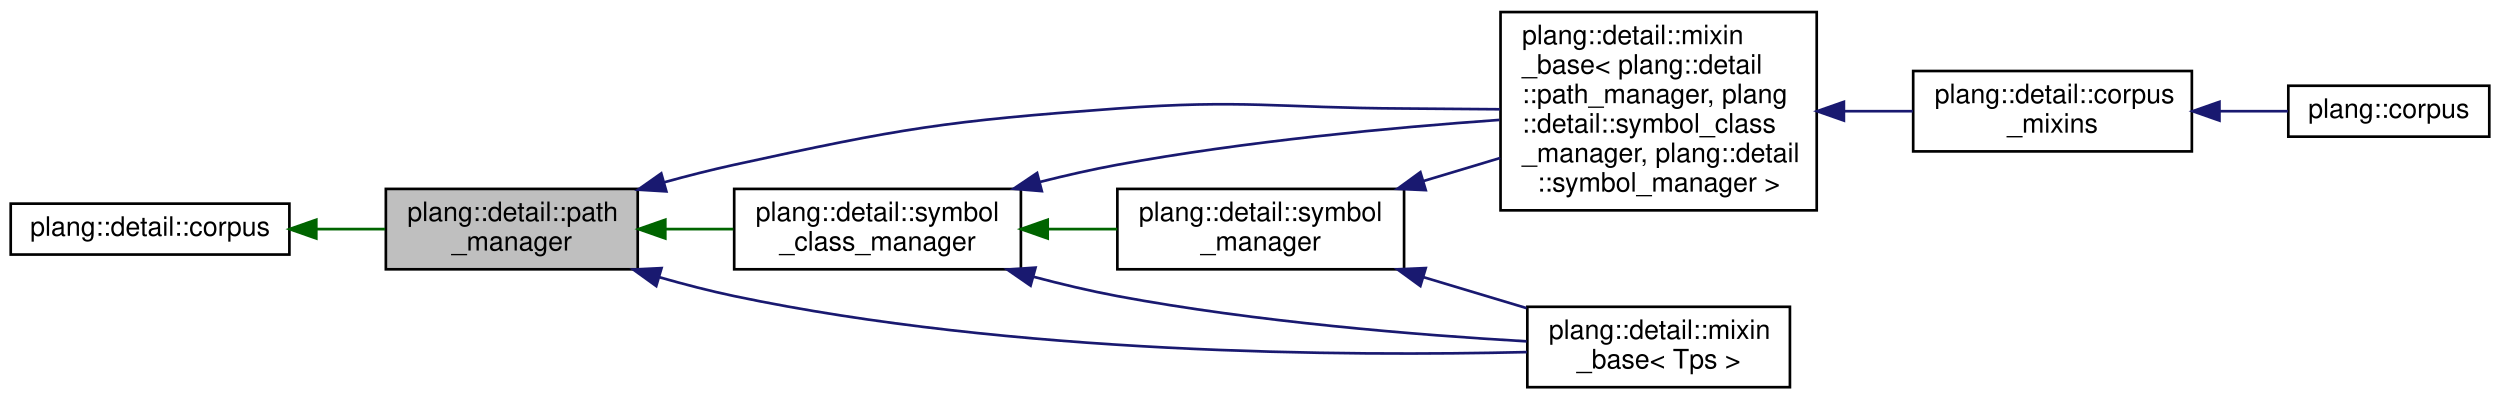
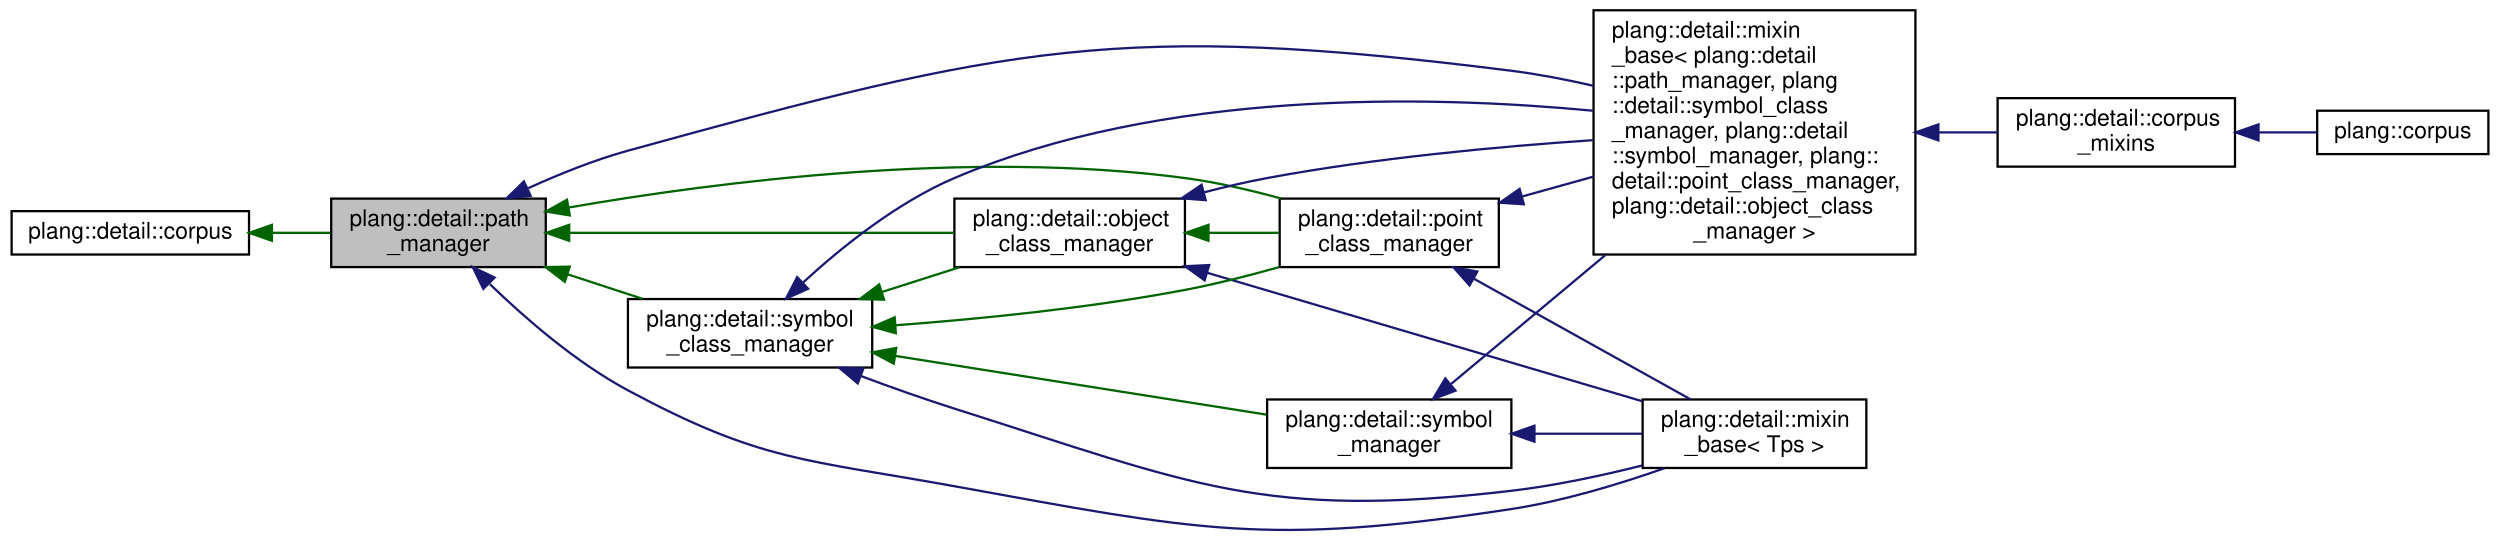
- <svg xmlns="http://www.w3.org/2000/svg" xmlns:xlink="http://www.w3.org/1999/xlink" width="933pt" height="149pt" viewBox="0.00 0.00 933.00 149.00">
-   <g id="graph0" class="graph" transform="scale(1 1) rotate(0) translate(4 145)">
+ <svg xmlns="http://www.w3.org/2000/svg" xmlns:xlink="http://www.w3.org/1999/xlink" width="1093pt" height="236pt" viewBox="0.00 0.00 1093.00 236.47">
+   <g id="graph0" class="graph" transform="scale(1 1) rotate(0) translate(4 232.47)">
    <g id="node1" class="node">
      <g id="a_node1">
        <a xlink:title="Handles database actions for paths.">
-           <polygon fill="#bfbfbf" stroke="black" points="140,-44.5 140,-74.5 234,-74.5 234,-44.5 140,-44.5" />
-           <text text-anchor="start" x="148" y="-62.5" font-family="Helvetica,sans-Serif" font-size="10.00">plang::detail::path</text>
-           <text text-anchor="middle" x="187" y="-51.5" font-family="Helvetica,sans-Serif" font-size="10.00">_manager</text>
+           <polygon fill="#bfbfbf" stroke="black" points="140,-115.47 140,-145.47 234,-145.47 234,-115.47 140,-115.47" />
+           <text text-anchor="start" x="148" y="-133.47" font-family="Helvetica,sans-Serif" font-size="10.00">plang::detail::path</text>
+           <text text-anchor="middle" x="187" y="-122.47" font-family="Helvetica,sans-Serif" font-size="10.00">_manager</text>
        </a>
      </g>
    </g>
    <g id="node3" class="node">
      <g id="a_node3">
        <a xlink:href="structplang_1_1detail_1_1mixin__base.html" target="_top" xlink:title=" ">
-           <polygon fill="none" stroke="black" points="556,-66.5 556,-140.5 674,-140.5 674,-66.5 556,-66.5" />
-           <text text-anchor="start" x="564" y="-128.5" font-family="Helvetica,sans-Serif" font-size="10.00">plang::detail::mixin</text>
-           <text text-anchor="start" x="564" y="-117.5" font-family="Helvetica,sans-Serif" font-size="10.00">_base&lt; plang::detail</text>
-           <text text-anchor="start" x="564" y="-106.5" font-family="Helvetica,sans-Serif" font-size="10.00">::path_manager, plang</text>
-           <text text-anchor="start" x="564" y="-95.5" font-family="Helvetica,sans-Serif" font-size="10.00">::detail::symbol_class</text>
-           <text text-anchor="start" x="564" y="-84.5" font-family="Helvetica,sans-Serif" font-size="10.00">_manager, plang::detail</text>
-           <text text-anchor="middle" x="615" y="-73.5" font-family="Helvetica,sans-Serif" font-size="10.00">::symbol_manager &gt;</text>
+           <polygon fill="none" stroke="black" points="693,-120.97 693,-227.97 834,-227.97 834,-120.97 693,-120.97" />
+           <text text-anchor="start" x="701" y="-215.97" font-family="Helvetica,sans-Serif" font-size="10.00">plang::detail::mixin</text>
+           <text text-anchor="start" x="701" y="-204.97" font-family="Helvetica,sans-Serif" font-size="10.00">_base&lt; plang::detail</text>
+           <text text-anchor="start" x="701" y="-193.97" font-family="Helvetica,sans-Serif" font-size="10.00">::path_manager, plang</text>
+           <text text-anchor="start" x="701" y="-182.97" font-family="Helvetica,sans-Serif" font-size="10.00">::detail::symbol_class</text>
+           <text text-anchor="start" x="701" y="-171.97" font-family="Helvetica,sans-Serif" font-size="10.00">_manager, plang::detail</text>
+           <text text-anchor="start" x="701" y="-160.97" font-family="Helvetica,sans-Serif" font-size="10.00">::symbol_manager, plang::</text>
+           <text text-anchor="start" x="701" y="-149.97" font-family="Helvetica,sans-Serif" font-size="10.00">detail::point_class_manager,</text>
+           <text text-anchor="start" x="701" y="-138.97" font-family="Helvetica,sans-Serif" font-size="10.00"> plang::detail::object_class</text>
+           <text text-anchor="middle" x="763.5" y="-127.97" font-family="Helvetica,sans-Serif" font-size="10.00">_manager &gt;</text>
        </a>
      </g>
    </g>
    <g id="edge2" class="edge">
-       <path fill="none" stroke="midnightblue" d="M243.82,-76.96C252.53,-79.36 261.47,-81.64 270,-83.5 332.75,-97.22 348.93,-99.82 413,-104.5 460.43,-107.96 472.45,-104.75 520,-104.5 531.59,-104.44 543.98,-104.33 555.83,-104.22" />
-       <polygon fill="midnightblue" stroke="midnightblue" points="244.69,-73.57 234.11,-74.21 242.78,-80.3 244.69,-73.57" />
+       <path fill="none" stroke="midnightblue" d="M226.29,-150.02C239.8,-156.17 255.29,-162.41 270,-166.47 436.49,-212.37 485.65,-223.05 657,-201.47 668.72,-199.99 681.01,-197.63 692.89,-194.9" />
+       <polygon fill="midnightblue" stroke="midnightblue" points="227.39,-146.67 216.85,-145.59 224.42,-153.01 227.39,-146.67" />
    </g>
    <g id="node6" class="node">
      <g id="a_node6">
        <a xlink:href="structplang_1_1detail_1_1mixin__base.html" target="_top" xlink:title="Common derived class template for distributed overloading.">
-           <polygon fill="none" stroke="black" points="566,-0.5 566,-30.5 664,-30.5 664,-0.5 566,-0.5" />
-           <text text-anchor="start" x="574" y="-18.5" font-family="Helvetica,sans-Serif" font-size="10.00">plang::detail::mixin</text>
-           <text text-anchor="middle" x="615" y="-7.5" font-family="Helvetica,sans-Serif" font-size="10.00">_base&lt; Tps &gt;</text>
+           <polygon fill="none" stroke="black" points="714.5,-27.47 714.5,-57.47 812.5,-57.47 812.5,-27.47 714.5,-27.47" />
+           <text text-anchor="start" x="722.5" y="-45.47" font-family="Helvetica,sans-Serif" font-size="10.00">plang::detail::mixin</text>
+           <text text-anchor="middle" x="763.5" y="-34.47" font-family="Helvetica,sans-Serif" font-size="10.00">_base&lt; Tps &gt;</text>
        </a>
      </g>
    </g>
    <g id="edge5" class="edge">
-       <path fill="none" stroke="midnightblue" d="M242.16,-41.51C251.37,-38.88 260.91,-36.41 270,-34.5 373.75,-12.7 498.74,-11.98 565.82,-13.6" />
-       <polygon fill="midnightblue" stroke="midnightblue" points="240.91,-38.23 232.31,-44.42 242.89,-44.94 240.91,-38.23" />
+       <path fill="none" stroke="midnightblue" d="M209.51,-108C225.06,-92.94 247.25,-73.68 270,-61.47 328.36,-30.14 347.82,-31.28 413,-19.47 519.8,-0.11 549.71,6.92 657,-9.47 679.77,-12.95 704.37,-20.41 724.09,-27.37" />
+       <polygon fill="midnightblue" stroke="midnightblue" points="206.65,-105.91 202.02,-115.44 211.59,-110.88 206.65,-105.91" />
    </g>
    <g id="node7" class="node">
      <g id="a_node7">
-         <a xlink:href="classplang_1_1detail_1_1symbol__class__manager.html" target="_top" xlink:title=" ">
-           <polygon fill="none" stroke="black" points="270,-44.5 270,-74.5 377,-74.5 377,-44.5 270,-44.5" />
-           <text text-anchor="start" x="278" y="-62.5" font-family="Helvetica,sans-Serif" font-size="10.00">plang::detail::symbol</text>
-           <text text-anchor="middle" x="323.5" y="-51.5" font-family="Helvetica,sans-Serif" font-size="10.00">_class_manager</text>
+         <a xlink:href="classplang_1_1detail_1_1object__class__manager.html" target="_top" xlink:title=" ">
+           <polygon fill="none" stroke="black" points="413,-115.47 413,-145.47 514,-145.47 514,-115.47 413,-115.47" />
+           <text text-anchor="start" x="421" y="-133.47" font-family="Helvetica,sans-Serif" font-size="10.00">plang::detail::object</text>
+           <text text-anchor="middle" x="463.5" y="-122.47" font-family="Helvetica,sans-Serif" font-size="10.00">_class_manager</text>
        </a>
      </g>
    </g>
    <g id="edge6" class="edge">
-       <path fill="none" stroke="darkgreen" d="M244.36,-59.5C252.74,-59.5 261.35,-59.5 269.66,-59.5" />
-       <polygon fill="darkgreen" stroke="darkgreen" points="244.29,-56 234.29,-59.5 244.29,-63 244.29,-56" />
+       <path fill="none" stroke="darkgreen" d="M244.48,-130.47C294.03,-130.47 365.38,-130.47 412.8,-130.47" />
+       <polygon fill="darkgreen" stroke="darkgreen" points="244.25,-126.97 234.25,-130.47 244.25,-133.97 244.25,-126.97" />
+     </g>
+     <g id="node8" class="node">
+       <g id="a_node8">
+         <a xlink:href="classplang_1_1detail_1_1point__class__manager.html" target="_top" xlink:title=" ">
+           <polygon fill="none" stroke="black" points="555.5,-115.47 555.5,-145.47 651.5,-145.47 651.5,-115.47 555.5,-115.47" />
+           <text text-anchor="start" x="563.5" y="-133.47" font-family="Helvetica,sans-Serif" font-size="10.00">plang::detail::point</text>
+           <text text-anchor="middle" x="603.5" y="-122.47" font-family="Helvetica,sans-Serif" font-size="10.00">_class_manager</text>
+         </a>
+       </g>
+     </g>
+     <g id="edge12" class="edge">
+       <path fill="none" stroke="darkgreen" d="M244.12,-141.58C309.24,-152.86 419.75,-167.02 514,-154.47 527.89,-152.62 542.68,-149.2 556.12,-145.52" />
+       <polygon fill="darkgreen" stroke="darkgreen" points="244.52,-138.1 234.07,-139.8 243.3,-144.99 244.52,-138.1" />
+     </g>
+     <g id="node9" class="node">
+       <g id="a_node9">
+         <a xlink:href="classplang_1_1detail_1_1symbol__class__manager.html" target="_top" xlink:title=" ">
+           <polygon fill="none" stroke="black" points="270,-71.47 270,-101.47 377,-101.47 377,-71.47 270,-71.47" />
+           <text text-anchor="start" x="278" y="-89.47" font-family="Helvetica,sans-Serif" font-size="10.00">plang::detail::symbol</text>
+           <text text-anchor="middle" x="323.5" y="-78.47" font-family="Helvetica,sans-Serif" font-size="10.00">_class_manager</text>
+         </a>
+       </g>
+     </g>
+     <g id="edge13" class="edge">
+       <path fill="none" stroke="darkgreen" d="M243.73,-112.24C254.58,-108.69 265.84,-105 276.34,-101.57" />
+       <polygon fill="darkgreen" stroke="darkgreen" points="242.33,-109.01 233.91,-115.45 244.5,-115.67 242.33,-109.01" />
    </g>
    <g id="node2" class="node">
      <g id="a_node2">
        <a xlink:href="classplang_1_1detail_1_1corpus.html" target="_top" xlink:title="Provides a basic interface to a database.">
-           <polygon fill="none" stroke="black" points="0,-50 0,-69 104,-69 104,-50 0,-50" />
-           <text text-anchor="middle" x="52" y="-57" font-family="Helvetica,sans-Serif" font-size="10.00">plang::detail::corpus</text>
+           <polygon fill="none" stroke="black" points="0,-120.97 0,-139.97 104,-139.97 104,-120.97 0,-120.97" />
+           <text text-anchor="middle" x="52" y="-127.97" font-family="Helvetica,sans-Serif" font-size="10.00">plang::detail::corpus</text>
        </a>
      </g>
    </g>
    <g id="edge1" class="edge">
-       <path fill="none" stroke="darkgreen" d="M114.06,-59.5C122.67,-59.5 131.4,-59.5 139.67,-59.5" />
-       <polygon fill="darkgreen" stroke="darkgreen" points="114.04,-56 104.04,-59.5 114.04,-63 114.04,-56" />
+       <path fill="none" stroke="darkgreen" d="M114.06,-130.47C122.67,-130.47 131.4,-130.47 139.67,-130.47" />
+       <polygon fill="darkgreen" stroke="darkgreen" points="114.04,-126.97 104.04,-130.47 114.04,-133.97 114.04,-126.97" />
    </g>
    <g id="node4" class="node">
      <g id="a_node4">
        <a xlink:href="structplang_1_1detail_1_1corpus__mixins.html" target="_top" xlink:title="Base class for the corpus.">
-           <polygon fill="none" stroke="black" points="710,-88.5 710,-118.5 814,-118.5 814,-88.5 710,-88.5" />
-           <text text-anchor="start" x="718" y="-106.5" font-family="Helvetica,sans-Serif" font-size="10.00">plang::detail::corpus</text>
-           <text text-anchor="middle" x="762" y="-95.5" font-family="Helvetica,sans-Serif" font-size="10.00">_mixins</text>
+           <polygon fill="none" stroke="black" points="870,-159.47 870,-189.47 974,-189.47 974,-159.47 870,-159.47" />
+           <text text-anchor="start" x="878" y="-177.47" font-family="Helvetica,sans-Serif" font-size="10.00">plang::detail::corpus</text>
+           <text text-anchor="middle" x="922" y="-166.47" font-family="Helvetica,sans-Serif" font-size="10.00">_mixins</text>
        </a>
      </g>
    </g>
    <g id="edge3" class="edge">
-       <path fill="none" stroke="midnightblue" d="M684.21,-103.5C692.84,-103.5 701.56,-103.5 709.86,-103.5" />
-       <polygon fill="midnightblue" stroke="midnightblue" points="684.14,-100 674.14,-103.5 684.14,-107 684.14,-100" />
+       <path fill="none" stroke="midnightblue" d="M844.29,-174.47C853.02,-174.47 861.72,-174.47 869.97,-174.47" />
+       <polygon fill="midnightblue" stroke="midnightblue" points="844.05,-170.97 834.05,-174.47 844.05,-177.97 844.05,-170.97" />
    </g>
    <g id="node5" class="node">
      <g id="a_node5">
        <a xlink:href="classplang_1_1corpus.html" target="_top" xlink:title="The main interface for interacting with a corpus.">
-           <polygon fill="none" stroke="black" points="850,-94 850,-113 925,-113 925,-94 850,-94" />
-           <text text-anchor="middle" x="887.5" y="-101" font-family="Helvetica,sans-Serif" font-size="10.00">plang::corpus</text>
+           <polygon fill="none" stroke="black" points="1010,-164.97 1010,-183.97 1085,-183.97 1085,-164.97 1010,-164.97" />
+           <text text-anchor="middle" x="1047.5" y="-171.97" font-family="Helvetica,sans-Serif" font-size="10.00">plang::corpus</text>
        </a>
      </g>
    </g>
    <g id="edge4" class="edge">
-       <path fill="none" stroke="midnightblue" d="M824.45,-103.5C833.14,-103.5 841.83,-103.5 849.85,-103.5" />
-       <polygon fill="midnightblue" stroke="midnightblue" points="824.3,-100 814.3,-103.5 824.3,-107 824.3,-100" />
+       <path fill="none" stroke="midnightblue" d="M984.45,-174.47C993.14,-174.47 1001.83,-174.47 1009.85,-174.47" />
+       <polygon fill="midnightblue" stroke="midnightblue" points="984.3,-170.97 974.3,-174.47 984.3,-177.97 984.3,-170.97" />
    </g>
    <g id="edge7" class="edge">
-       <path fill="none" stroke="midnightblue" d="M384.12,-77.11C393.72,-79.53 403.59,-81.77 413,-83.5 460.59,-92.26 515.28,-97.39 555.59,-100.25" />
-       <polygon fill="midnightblue" stroke="midnightblue" points="384.81,-73.67 374.25,-74.54 383.04,-80.45 384.81,-73.67" />
+       <path fill="none" stroke="midnightblue" d="M522.36,-148.22C531.54,-150.6 540.98,-152.79 550,-154.47 597.18,-163.24 651,-168.25 692.68,-171.07" />
+       <polygon fill="midnightblue" stroke="midnightblue" points="523.09,-144.79 512.53,-145.58 521.28,-151.55 523.09,-144.79" />
    </g>
    <g id="edge8" class="edge">
-       <path fill="none" stroke="midnightblue" d="M381.66,-41.72C392.02,-38.97 402.77,-36.41 413,-34.5 464.68,-24.84 524.81,-19.98 565.74,-17.61" />
-       <polygon fill="midnightblue" stroke="midnightblue" points="380.61,-38.38 371.89,-44.41 382.46,-45.13 380.61,-38.38" />
+       <path fill="none" stroke="midnightblue" d="M523.81,-112.95C579.69,-96.45 662.39,-72.03 714.32,-56.7" />
+       <polygon fill="midnightblue" stroke="midnightblue" points="522.64,-109.65 514.04,-115.84 524.63,-116.36 522.64,-109.65" />
    </g>
-     <g id="node8" class="node">
-       <g id="a_node8">
+     <g id="edge9" class="edge">
+       <path fill="none" stroke="darkgreen" d="M524.44,-130.47C534.68,-130.47 545.2,-130.47 555.06,-130.47" />
+       <polygon fill="darkgreen" stroke="darkgreen" points="524.32,-126.97 514.32,-130.47 524.32,-133.97 524.32,-126.97" />
+     </g>
+     <g id="edge10" class="edge">
+       <path fill="none" stroke="midnightblue" d="M661.81,-146.43C671.92,-149.24 682.53,-152.2 692.93,-155.09" />
+       <polygon fill="midnightblue" stroke="midnightblue" points="662.48,-142.98 651.91,-143.67 660.6,-149.72 662.48,-142.98" />
+     </g>
+     <g id="edge11" class="edge">
+       <path fill="none" stroke="midnightblue" d="M640.61,-110.35C669.46,-94.29 709.27,-72.12 735.43,-57.55" />
+       <polygon fill="midnightblue" stroke="midnightblue" points="638.69,-107.42 631.66,-115.34 642.1,-113.53 638.69,-107.42" />
+     </g>
+     <g id="edge14" class="edge">
+       <path fill="none" stroke="midnightblue" d="M346.84,-108.83C363.6,-124.22 387.89,-143.74 413,-154.47 503.69,-193.2 619.81,-190.87 692.7,-183.97" />
+       <polygon fill="midnightblue" stroke="midnightblue" points="348.93,-105.98 339.25,-101.67 344.12,-111.08 348.93,-105.98" />
+     </g>
+     <g id="edge15" class="edge">
+       <path fill="none" stroke="midnightblue" d="M371.92,-67.79C385.12,-62.86 399.54,-57.73 413,-53.47 517.5,-20.35 548.12,-4.74 657,-17.47 675.98,-19.69 696.49,-24.07 714.34,-28.56" />
+       <polygon fill="midnightblue" stroke="midnightblue" points="370.66,-64.52 362.54,-71.33 373.14,-71.07 370.66,-64.52" />
+     </g>
+     <g id="edge16" class="edge">
+       <path fill="none" stroke="darkgreen" d="M381.34,-104.59C392.57,-108.17 404.25,-111.9 415.14,-115.37" />
+       <polygon fill="darkgreen" stroke="darkgreen" points="382.2,-101.19 371.61,-101.49 380.07,-107.86 382.2,-101.19" />
+     </g>
+     <g id="edge17" class="edge">
+       <path fill="none" stroke="darkgreen" d="M387.3,-89.99C424.39,-92.76 472.13,-97.52 514,-105.47 527.49,-108.03 541.9,-111.69 555.1,-115.42" />
+       <polygon fill="darkgreen" stroke="darkgreen" points="387.36,-86.49 377.14,-89.26 386.86,-93.47 387.36,-86.49" />
+     </g>
+     <g id="node10" class="node">
+       <g id="a_node10">
        <a xlink:href="classplang_1_1detail_1_1symbol__manager.html" target="_top" xlink:title=" ">
-           <polygon fill="none" stroke="black" points="413,-44.5 413,-74.5 520,-74.5 520,-44.5 413,-44.5" />
-           <text text-anchor="start" x="421" y="-62.5" font-family="Helvetica,sans-Serif" font-size="10.00">plang::detail::symbol</text>
-           <text text-anchor="middle" x="466.5" y="-51.5" font-family="Helvetica,sans-Serif" font-size="10.00">_manager</text>
+           <polygon fill="none" stroke="black" points="550,-27.47 550,-57.47 657,-57.47 657,-27.47 550,-27.47" />
+           <text text-anchor="start" x="558" y="-45.47" font-family="Helvetica,sans-Serif" font-size="10.00">plang::detail::symbol</text>
+           <text text-anchor="middle" x="603.5" y="-34.47" font-family="Helvetica,sans-Serif" font-size="10.00">_manager</text>
        </a>
      </g>
    </g>
-     <g id="edge9" class="edge">
-       <path fill="none" stroke="darkgreen" d="M387.05,-59.5C395.7,-59.5 404.51,-59.5 412.95,-59.5" />
-       <polygon fill="darkgreen" stroke="darkgreen" points="387,-56 377,-59.5 387,-63 387,-56" />
+     <g id="edge18" class="edge">
+       <path fill="none" stroke="darkgreen" d="M387.27,-76.53C436.21,-68.79 503.4,-58.15 549.63,-50.84" />
+       <polygon fill="darkgreen" stroke="darkgreen" points="386.45,-73.12 377.12,-78.14 387.54,-80.03 386.45,-73.12" />
    </g>
-     <g id="edge10" class="edge">
-       <path fill="none" stroke="midnightblue" d="M527.23,-77.44C536.69,-80.28 546.47,-83.22 555.89,-86.05" />
-       <polygon fill="midnightblue" stroke="midnightblue" points="528.09,-74.04 517.51,-74.52 526.08,-80.75 528.09,-74.04" />
+     <g id="edge19" class="edge">
+       <path fill="none" stroke="midnightblue" d="M630.55,-64.23C648.97,-79.62 674.49,-100.94 698.19,-120.74" />
+       <polygon fill="midnightblue" stroke="midnightblue" points="632.54,-61.34 622.62,-57.61 628.05,-66.71 632.54,-61.34" />
    </g>
-     <g id="edge11" class="edge">
-       <path fill="none" stroke="midnightblue" d="M527.17,-41.58C539.99,-37.73 553.38,-33.71 565.7,-30.01" />
-       <polygon fill="midnightblue" stroke="midnightblue" points="526.08,-38.25 517.51,-44.48 528.09,-44.96 526.08,-38.25" />
+     <g id="edge20" class="edge">
+       <path fill="none" stroke="midnightblue" d="M667.26,-42.47C682.95,-42.47 699.53,-42.47 714.38,-42.47" />
+       <polygon fill="midnightblue" stroke="midnightblue" points="667.11,-38.97 657.11,-42.47 667.11,-45.97 667.11,-38.97" />
    </g>
  </g>
</svg>
